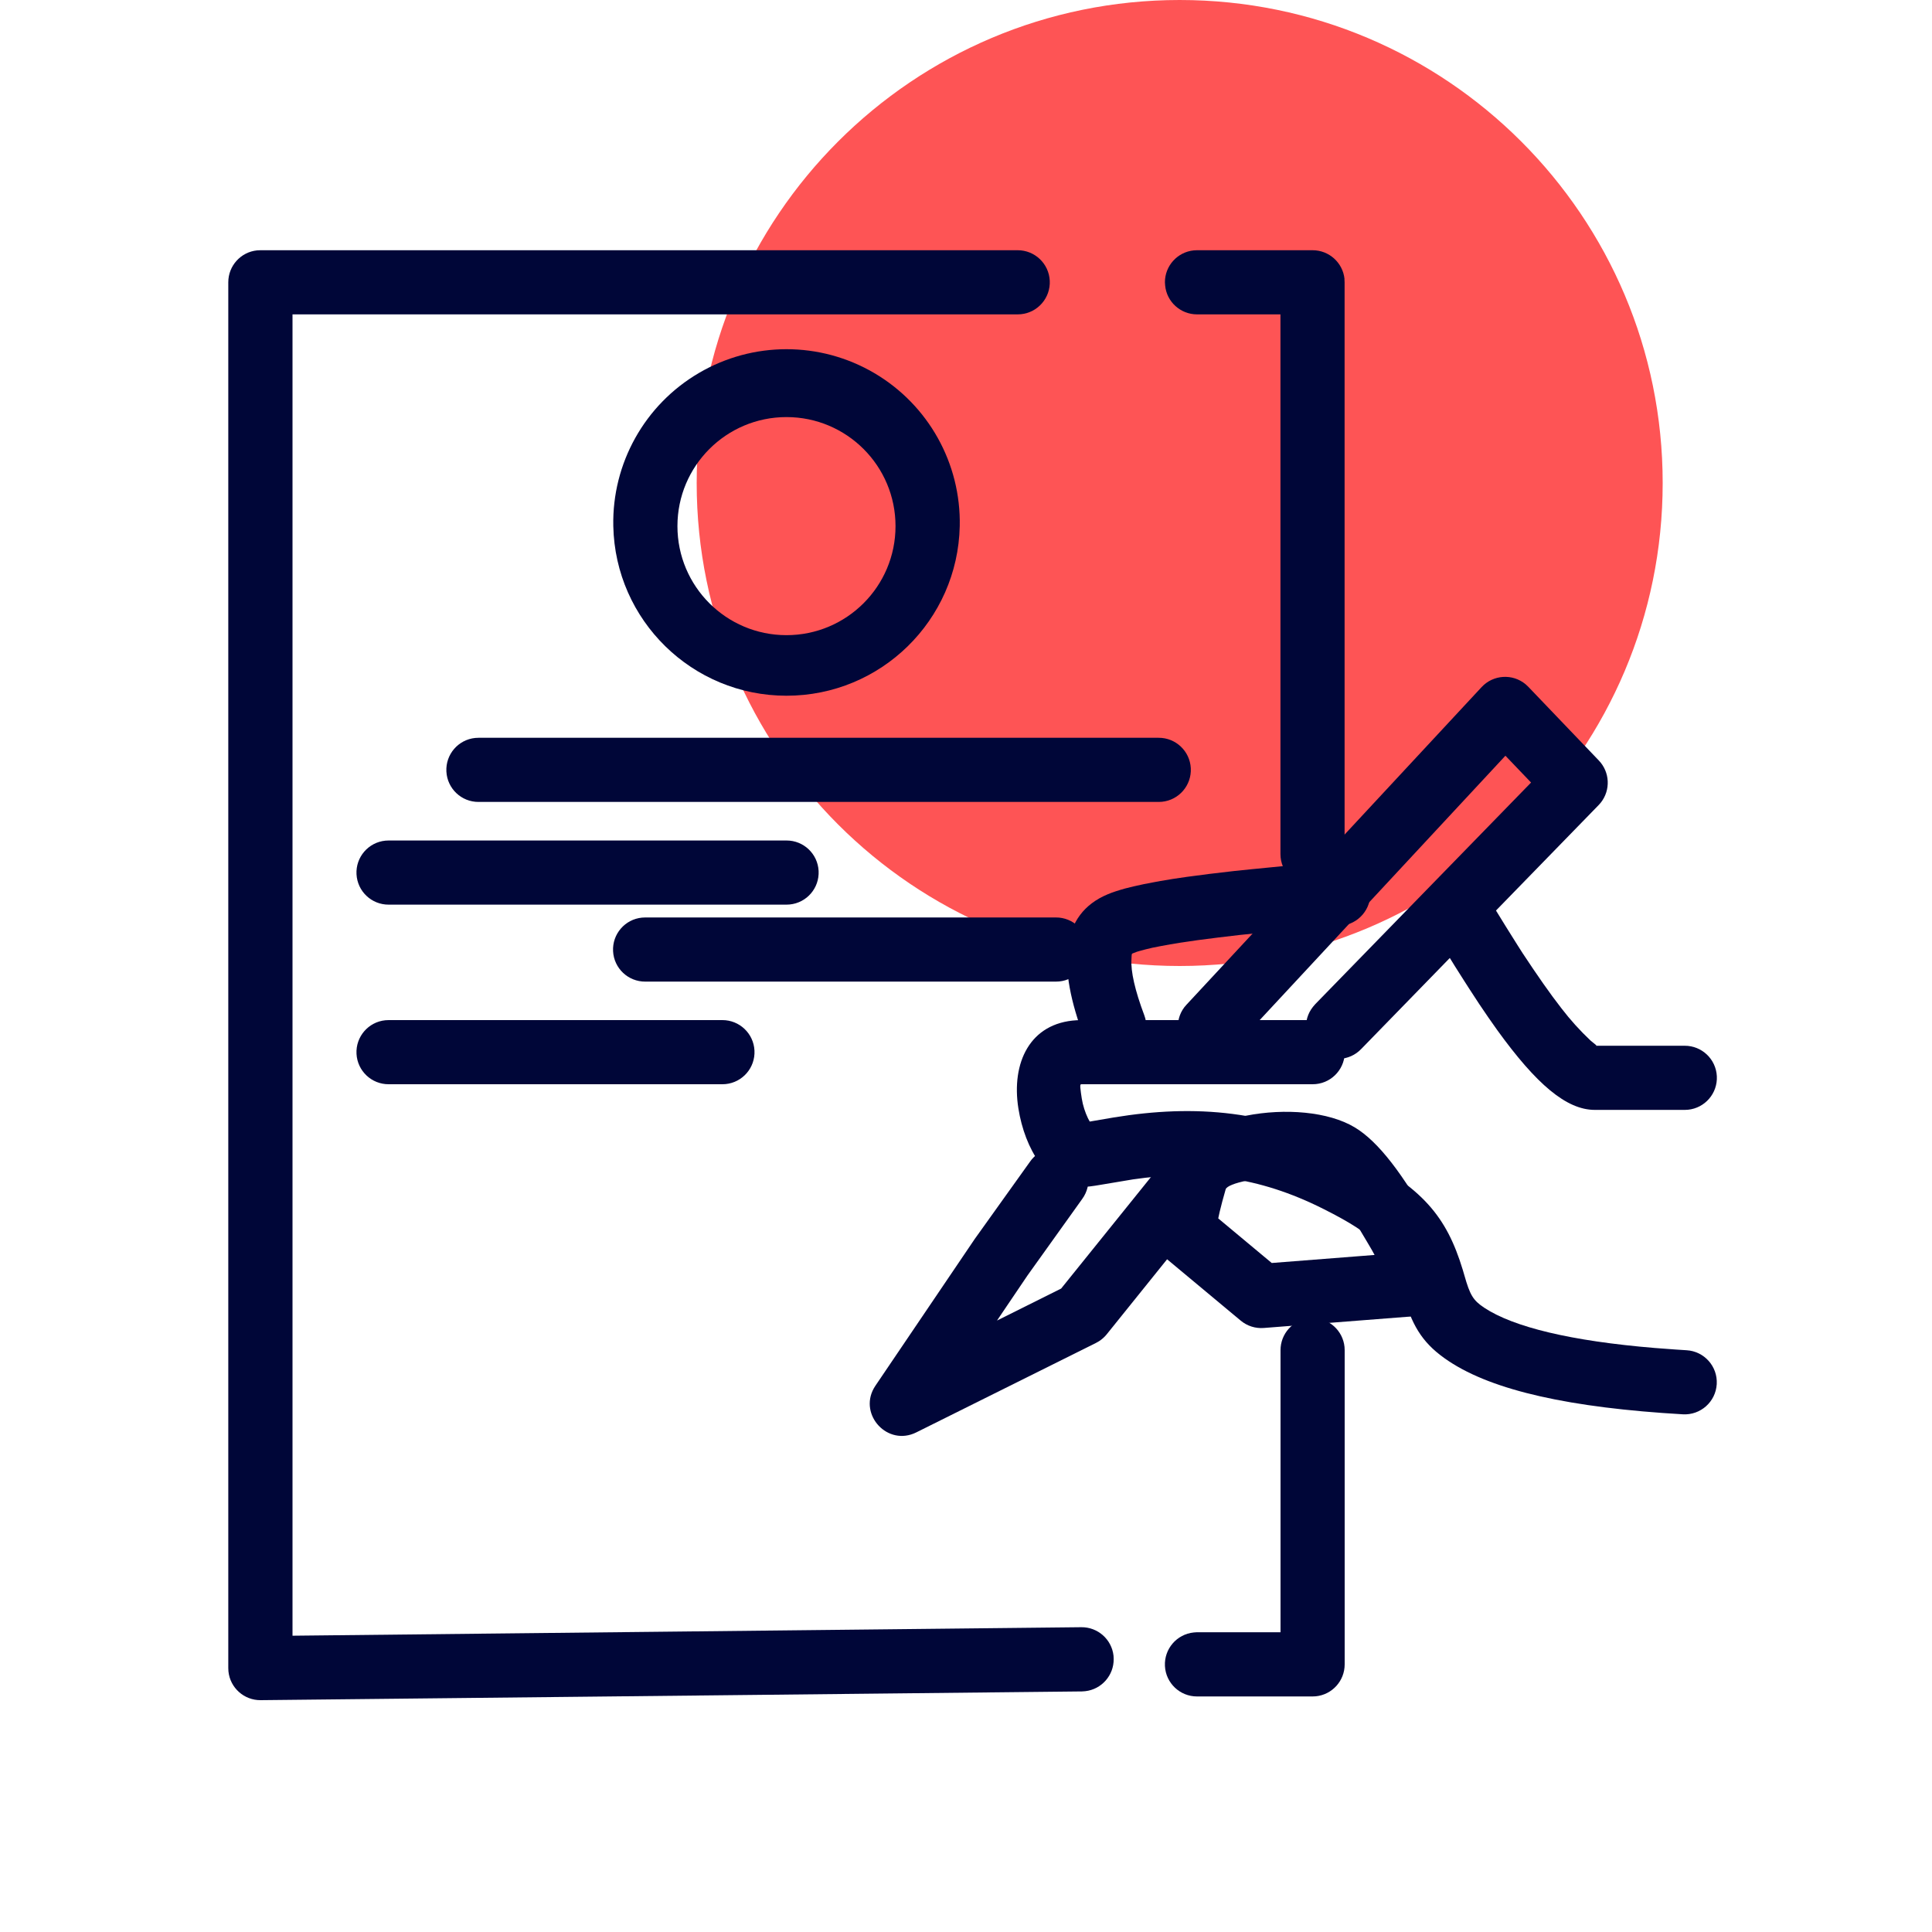
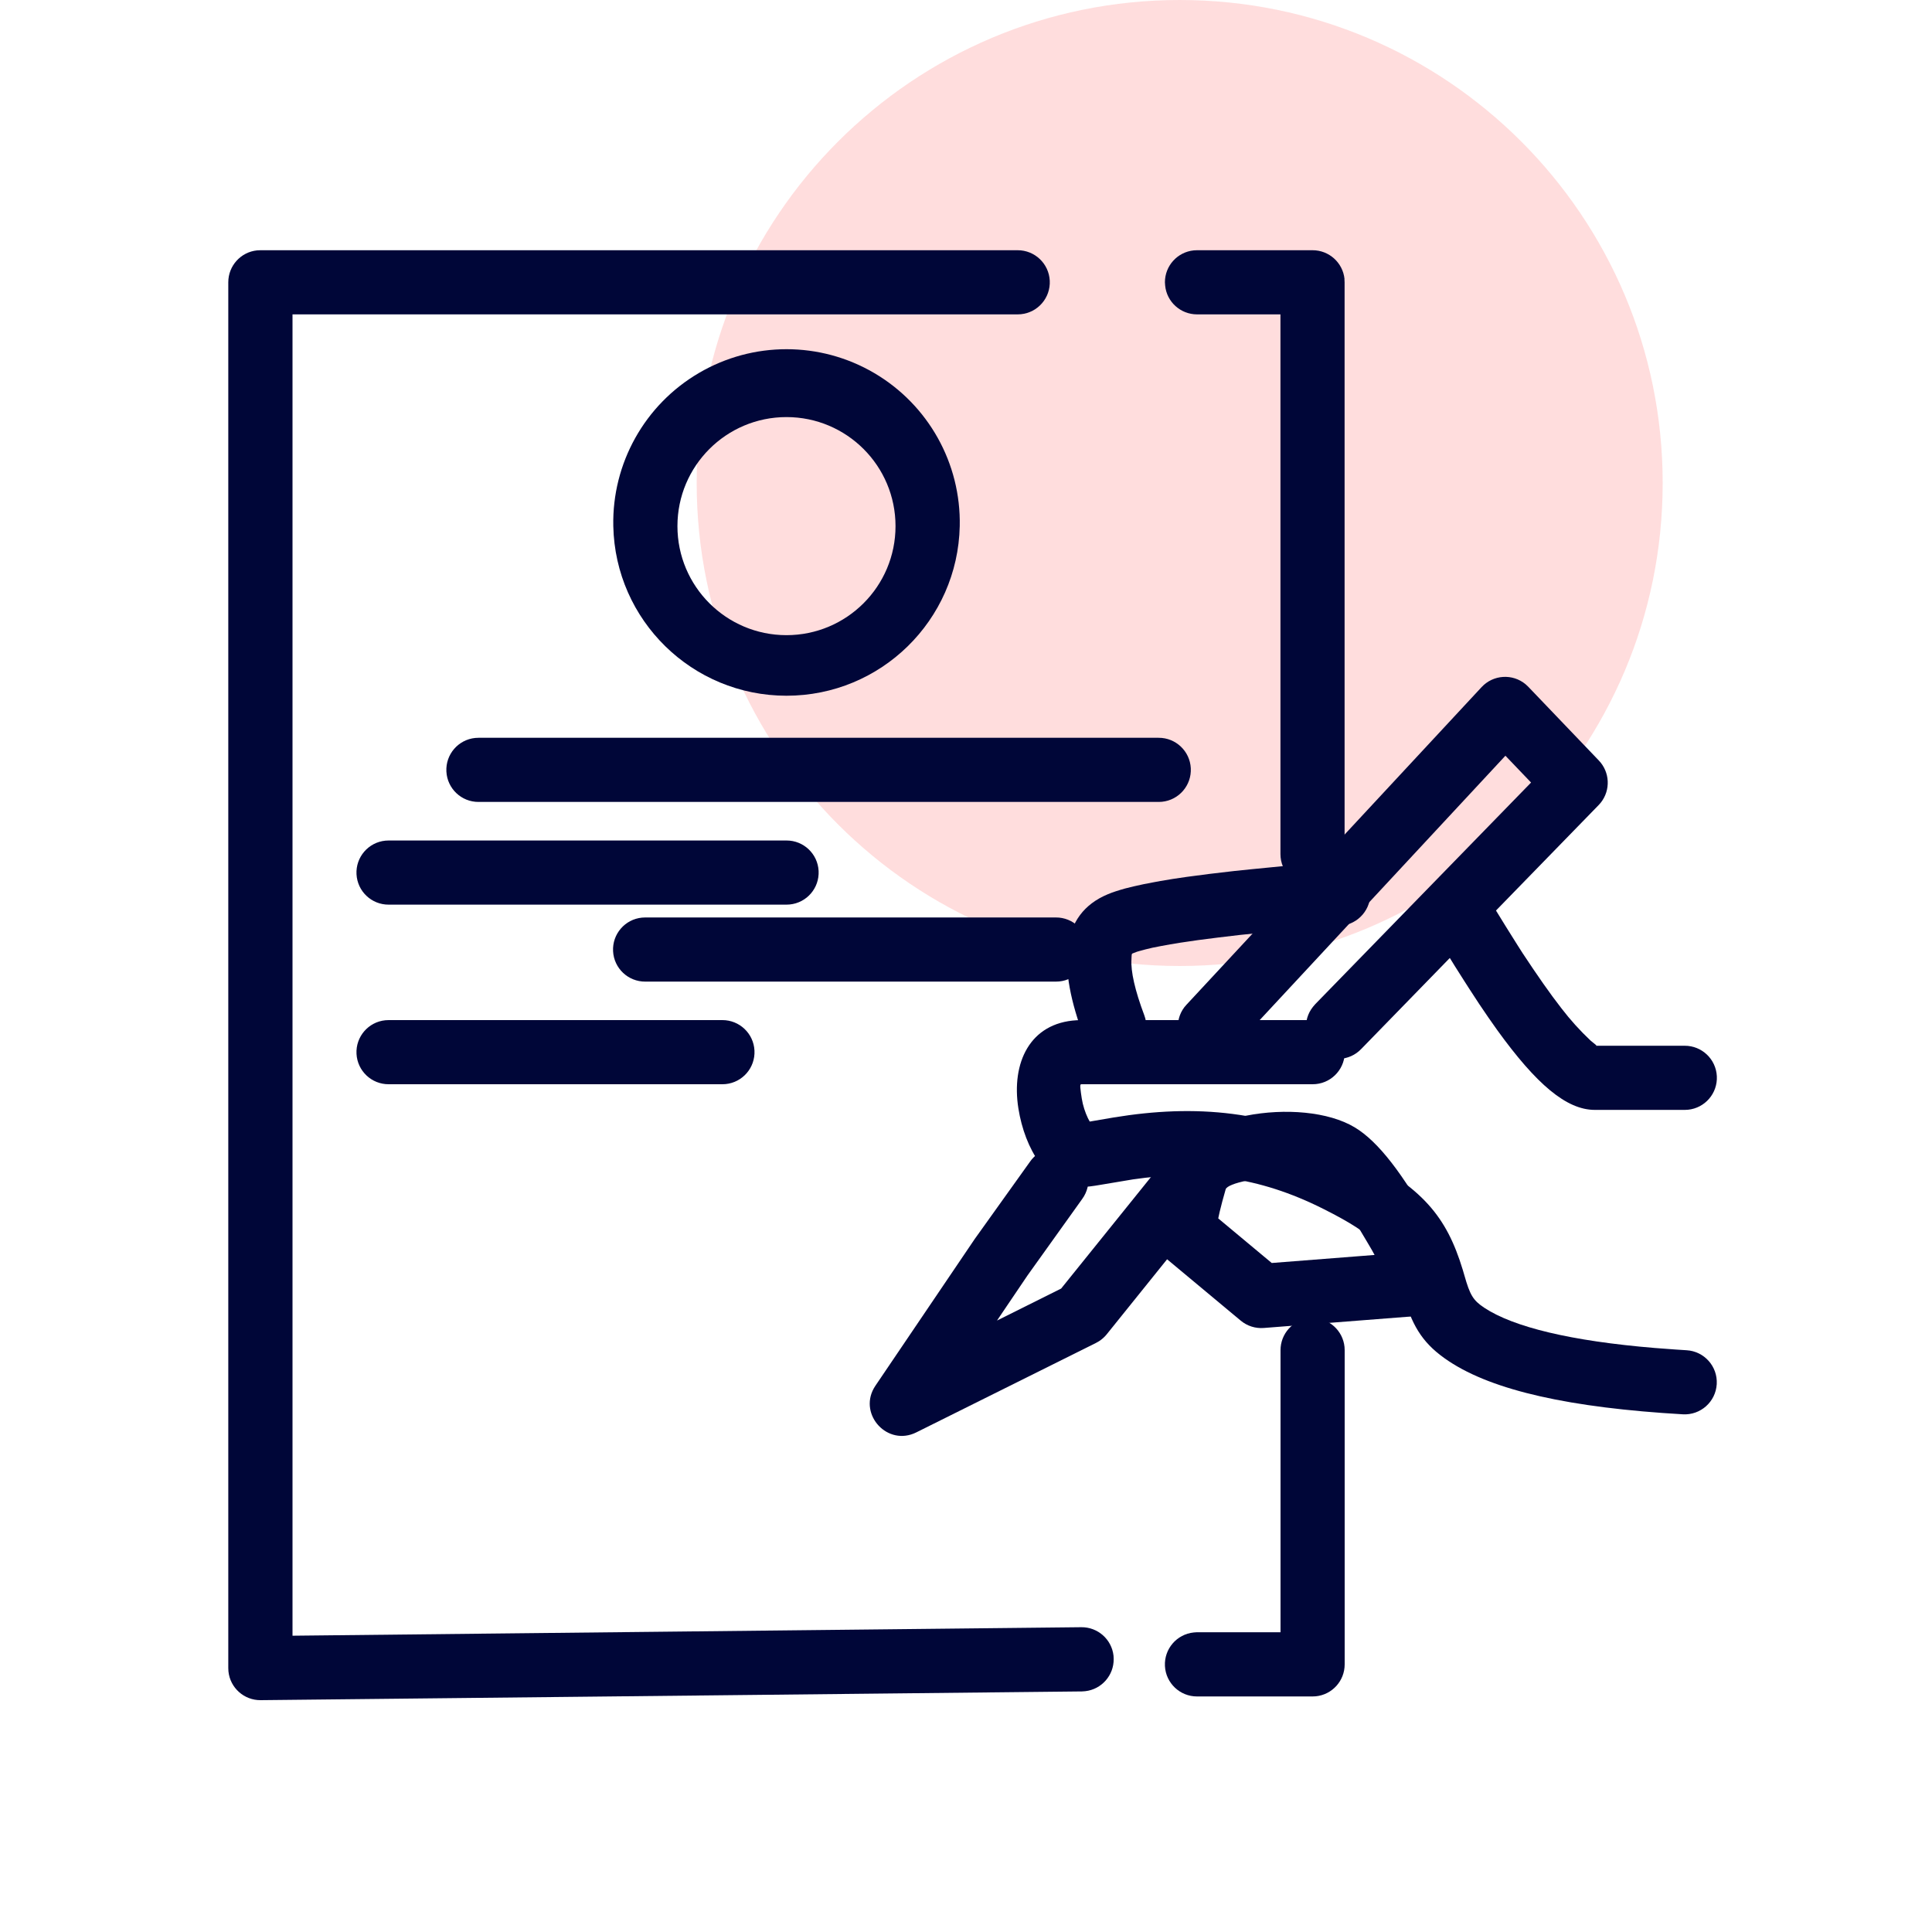
<svg xmlns="http://www.w3.org/2000/svg" width="25" height="25" fill="none">
-   <circle cx="15.265" cy="6.25" r="6.25" fill="#FE5455" />
+   <circle cx="15.265" cy="6.25" r="6.25" fill="#FDD" />
  <path d="M13.168 3.238a.415.415 0 01.042.828l-.042.002H3.785v17.098l10.207-.11a.415.415 0 01.417.369l.002.042a.415.415 0 01-.368.417l-.042.003L3.373 22a.415.415 0 01-.417-.372l-.002-.043V3.653c0-.215.163-.392.372-.413l.043-.002h9.798z" fill="#000638" />
  <path fill-rule="evenodd" clip-rule="evenodd" d="M17.398 3.61a.415.415 0 00-.413-.372H15.49l-.043.002a.415.415 0 00-.373.413l.003.042c.02.21.198.373.413.373h1.079v6.983l.002.042a.415.415 0 00.828-.042V3.653l-.002-.043zm0 13.819a.415.415 0 00-.413-.373l-.043.002a.415.415 0 00-.372.413v3.65h-1.08l-.042.003a.415.415 0 00.042.828h1.495l.042-.002a.415.415 0 00.373-.413v-4.066l-.002-.042zM7.936 6.808a2.242 2.242 0 114.483 0 2.242 2.242 0 01-4.483 0zm3.652 0a1.411 1.411 0 10-2.822 0 1.411 1.411 0 002.822 0z" fill="#000638" />
  <path d="M14.992 9.547a.415.415 0 01.043.828l-.043.002h-8.8a.415.415 0 01-.042-.828l.042-.002h8.8zm-4.815 1.329a.415.415 0 01.042.828l-.042.002H5.03a.415.415 0 01-.043-.828l.043-.002h5.147zm3.487.996a.415.415 0 01.042.828l-.042.002H8.35a.415.415 0 01-.043-.828l.043-.002h5.313zM9.347 13.2a.415.415 0 01.042.828l-.042.002H5.03a.415.415 0 01-.043-.828l.043-.002h4.317zm9.415-1.6a.415.415 0 01.57.14l.154.25.146.233.07.11.137.205c.089.132.173.251.252.359l.115.152a3.48 3.48 0 00.376.416l.071.058c.006.005.005.008-.004.009h-.012H21.8a.415.415 0 01.042.828l-.042.002h-1.163c-.367 0-.756-.331-1.263-1.033l-.114-.162-.119-.175-.122-.187-.063-.098-.13-.205-.135-.219a41.16 41.16 0 01-.069-.114.415.415 0 01.14-.57zm-1.777 1.6a.415.415 0 01.042.828l-.042.002h-2.99c-.012 0-.018.003-.016.04l.008.07.011.074c.014.09.044.181.08.256l.023.043.31-.053c1.056-.173 2.018-.097 3.092.445.911.459 1.216.84 1.425 1.526l.022.075c.071.25.111.32.256.416.378.25 1.121.431 2.21.521l.269.02.139.009a.415.415 0 11-.048.829c-1.45-.084-2.45-.304-3.028-.687-.323-.214-.458-.429-.574-.803l-.057-.192c-.141-.44-.32-.637-.987-.973-.857-.432-1.618-.508-2.468-.385l-.406.068c-.116.02-.188.03-.26.03-.441 0-.734-.49-.818-1.015-.094-.591.148-1.108.754-1.142l.064-.002h2.989z" fill="#000638" />
  <path d="M19.172 8.891a.415.415 0 01.57-.036l.034.032.913.954a.415.415 0 01.026.544l-.029.033-3.071 3.155a.415.415 0 01-.625-.545l.03-.035 2.792-2.867-.332-.347-3.52 3.787a.415.415 0 01-.551.05l-.035-.029a.415.415 0 01-.05-.552l.029-.034 3.819-4.11zm-3.838 5.792a.415.415 0 01.673.484l-.027.037-1.66 2.063a.418.418 0 01-.1.089l-.039.022-2.324 1.157c-.37.184-.743-.223-.55-.57l.021-.034 1.286-1.9.713-.997a.415.415 0 01.7.445l-.025.038-.706.987-.395.584.83-.414 1.603-1.99z" fill="#000638" />
  <path d="M17.284 11.15a.415.415 0 01.065.829l-.394.032-.48.043-.429.044-.287.034-.257.033-.226.033-.134.022-.12.022-.107.021-.092.022-.078.021a1.279 1.279 0 00-.034.01l-.057.022c-.005.002-.007.003-.01.017l-.002.033-.001.026c-.01.154.044.399.166.723a.415.415 0 11-.777.293c-.352-.933-.314-1.6.304-1.858.061-.026.136-.05.225-.075l.114-.028.127-.028.141-.027.076-.014.162-.027.176-.026.29-.038.324-.038.233-.024.378-.037.556-.047.148-.012z" fill="#000638" />
  <path fill-rule="evenodd" clip-rule="evenodd" d="M15.012 15.343l.05-.182c.218-.758 1.79-.981 2.468-.573.306.183.63.608 1.01 1.295l.11.203.056.107.115.225a.415.415 0 01-.34.6l-2.128.166a.415.415 0 01-.298-.095l-.996-.83a.415.415 0 01-.15-.32c0-.143.035-.337.103-.596zm2.504.444c-.16-.244-.292-.403-.39-.473l-.023-.015c-.162-.097-.556-.09-.858-.042l-.108.02c-.154.03-.266.073-.277.113l-.044.158-.034.135-.018.083.692.577 1.331-.104-.038-.069a9.04 9.04 0 00-.05-.085l-.094-.158-.09-.14z" fill="#000638" />
</svg>
